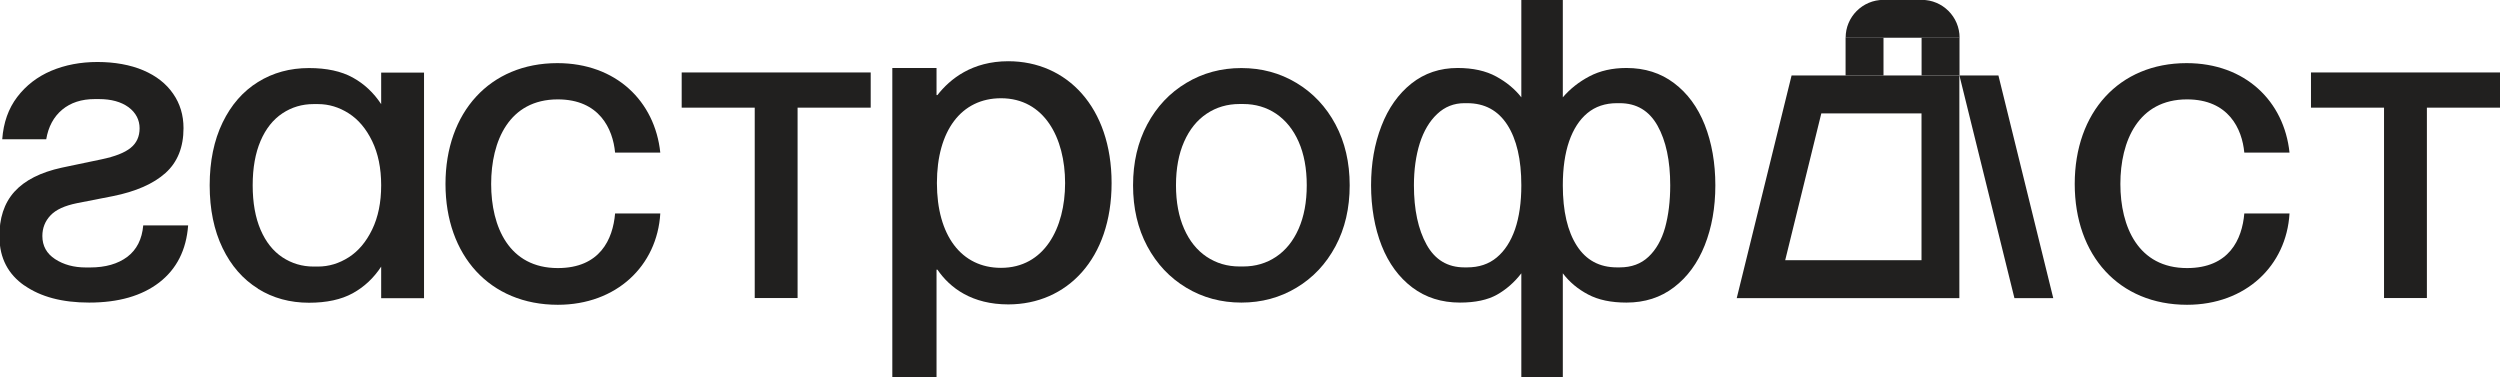
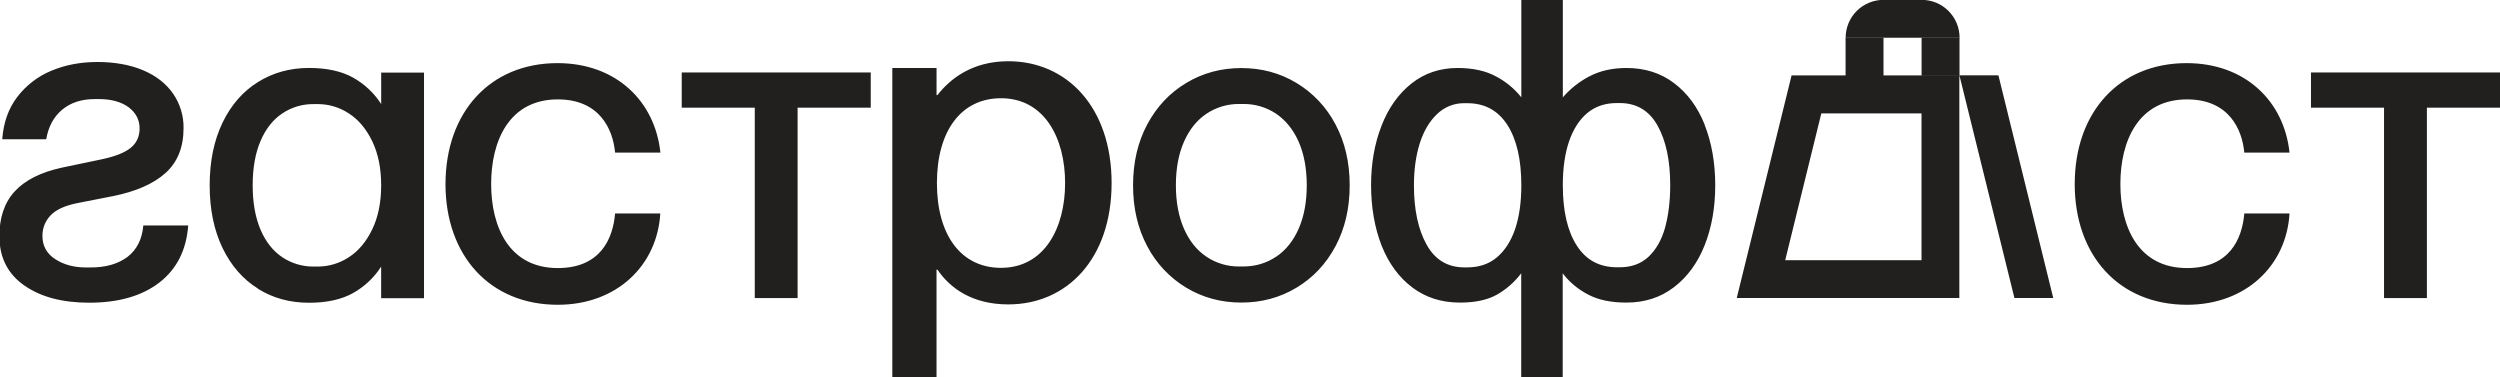
- <svg xmlns="http://www.w3.org/2000/svg" width="1362" height="205" viewBox="0 0 1362 205" fill="none">
-   <path d="M13.325 155.59C4.399 149.391 -0.146 140.631 -0.311 129.392C-0.477 118.978 2.251 110.673 7.871 104.433C13.49 98.235 22.127 93.854 33.697 91.334L55.391 86.788C62.623 85.259 67.87 83.235 71.135 80.59C74.399 77.987 76.052 74.433 76.052 69.888C76.052 65.342 74.027 61.375 70.019 58.4C65.97 55.466 60.598 53.978 53.904 53.978H51.631C44.399 53.978 38.49 55.921 33.862 59.764C29.234 63.648 26.342 69.02 25.184 75.879H1.218C1.879 66.788 4.606 59.102 9.399 52.821C14.193 46.541 20.35 41.788 27.912 38.565C35.474 35.383 43.862 33.772 53.118 33.772C62.375 33.772 71.011 35.301 78.077 38.317C85.143 41.334 90.556 45.59 94.317 51.045C98.118 56.499 99.978 62.78 99.978 69.805C99.978 80.218 96.713 88.359 90.143 94.268C83.573 100.135 74.027 104.35 61.424 106.871L42.003 110.673C35.267 112.036 30.433 114.226 27.499 117.367C24.565 120.466 23.077 124.226 23.077 128.565C23.077 133.937 25.391 138.152 30.019 141.168C34.647 144.185 40.226 145.714 46.796 145.714H49.069C57.457 145.714 64.234 143.772 69.358 139.929C74.482 136.044 77.374 130.342 78.036 122.78H102.498C101.507 136.21 96.218 146.582 86.755 153.896C77.251 161.21 64.523 164.846 48.573 164.846C33.945 164.846 22.209 161.747 13.284 155.507L13.325 155.59Z" fill="#21201F" />
-   <path d="M140.556 157.243C132.374 152.16 125.928 144.805 121.259 135.136C116.589 125.466 114.234 114.061 114.234 100.962C114.234 87.863 116.589 76.458 121.259 66.789C125.928 57.119 132.374 49.764 140.556 44.681C148.738 39.599 157.994 37.078 168.325 37.078C177.994 37.078 185.928 38.813 192.167 42.243C198.407 45.673 203.572 50.508 207.663 56.747V39.557H231.01V162.45H207.663V145.259C203.572 151.499 198.407 156.334 192.167 159.764C185.928 163.193 177.994 164.929 168.325 164.929C157.994 164.929 148.738 162.408 140.556 157.326V157.243ZM189.977 140.177C195.225 136.83 199.482 131.788 202.746 125.053C206.01 118.317 207.663 110.301 207.663 100.962C207.663 91.623 206.01 83.607 202.746 76.871C199.482 70.136 195.225 65.094 189.977 61.747C184.729 58.4 179.151 56.706 173.242 56.706H170.804C164.564 56.706 158.903 58.4 153.862 61.747C148.82 65.094 144.812 70.094 141.961 76.747C139.11 83.4 137.663 91.458 137.663 100.962C137.663 110.466 139.11 118.524 141.961 125.177C144.812 131.83 148.82 136.83 153.862 140.177C158.944 143.524 164.606 145.218 170.804 145.218H173.242C179.151 145.218 184.729 143.524 189.977 140.177Z" fill="#21201F" />
-   <path d="M242.705 100.219C242.705 61.211 266.837 34.392 303.655 34.392C335.597 34.392 356.796 55.136 359.729 83.153H335.101C333.903 70.219 326.548 54.144 303.903 54.144C277.333 54.144 267.581 76.83 267.581 100.219C267.581 123.607 277.333 146.045 303.903 146.045C326.837 146.045 333.903 130.425 335.101 116.293H359.729C358.035 144.805 335.845 166.045 303.903 166.045C266.837 166.045 242.705 139.227 242.705 100.219Z" fill="#21201F" />
-   <path d="M411.217 58.648H371.382V39.475H474.357V58.648H434.522V162.367H411.175V58.648H411.217Z" fill="#21201F" />
-   <path d="M605.596 99.723C605.596 141.045 581.258 165.838 549.316 165.838C529.646 165.838 517.621 156.995 510.721 146.913H510.225V205.921H486.134V37.037H510.225V51.789H510.721C517.621 42.946 529.646 33.359 549.316 33.359C581.258 33.359 605.596 58.442 605.596 99.723ZM580.266 99.723C580.266 75.136 568.944 53.525 545.349 53.525C523.696 53.525 510.431 71.21 510.431 99.723C510.431 128.235 523.696 145.921 545.349 145.921C568.944 145.921 580.266 124.268 580.266 99.723Z" fill="#21201F" />
-   <path d="M646.299 156.747C637.29 151.334 630.183 143.813 625.018 134.144C619.852 124.474 617.291 113.4 617.291 100.962C617.291 88.524 619.852 77.45 625.018 67.78C630.183 58.111 637.249 50.59 646.299 45.177C655.307 39.764 665.307 37.078 676.299 37.078C687.29 37.078 697.29 39.764 706.299 45.177C715.307 50.59 722.414 58.111 727.58 67.78C732.745 77.45 735.307 88.524 735.307 100.962C735.307 113.4 732.745 124.474 727.58 134.144C722.414 143.813 715.348 151.334 706.299 156.747C697.29 162.16 687.29 164.846 676.299 164.846C665.307 164.846 655.307 162.16 646.299 156.747ZM695.224 139.888C700.472 136.375 704.563 131.293 707.497 124.64C710.431 117.987 711.918 110.094 711.918 100.921C711.918 91.747 710.431 83.855 707.497 77.202C704.563 70.549 700.431 65.508 695.224 61.954C689.976 58.441 683.985 56.665 677.29 56.665H675.307C668.571 56.665 662.621 58.441 657.373 61.954C652.125 65.466 648.034 70.549 645.1 77.202C642.166 83.855 640.679 91.747 640.679 100.921C640.679 110.094 642.166 117.987 645.1 124.64C648.034 131.293 652.125 136.375 657.373 139.888C662.621 143.4 668.613 145.177 675.307 145.177H677.29C684.026 145.177 689.976 143.4 695.224 139.888Z" fill="#21201F" />
-   <path d="M928.736 67.987C924.893 58.318 919.315 50.756 912.001 45.26C904.728 39.764 896.092 37.037 886.092 37.037C878.365 37.037 871.67 38.566 865.927 41.582C860.183 44.599 855.348 48.441 851.422 53.028V-0.071H828.819V53.028C825.389 48.607 820.844 44.805 815.183 41.706C809.522 38.607 802.497 37.037 794.15 37.037C784.48 37.037 776.092 39.846 768.943 45.508C761.836 51.169 756.381 58.855 752.621 68.607C748.819 78.359 746.96 89.144 746.96 100.962C746.96 112.78 748.902 124.226 752.745 133.896C756.588 143.565 762.166 151.127 769.439 156.623C776.753 162.119 785.39 164.846 795.389 164.846C803.737 164.846 810.472 163.4 815.555 160.549C820.596 157.697 825.059 153.813 828.819 148.896V205.921H851.422V148.896C855.017 153.648 859.604 157.491 865.183 160.425C870.761 163.4 877.745 164.846 886.092 164.846C896.092 164.846 904.728 162.078 912.001 156.499C919.315 150.921 924.893 143.317 928.736 133.648C932.579 123.979 934.521 113.069 934.521 100.962C934.521 88.855 932.579 77.698 928.736 67.987ZM825.389 124.929C823.075 131.541 819.77 136.664 815.431 140.26C811.092 143.896 805.72 145.673 799.315 145.673H797.827C788.654 145.673 781.795 141.54 777.208 133.276C772.621 125.012 770.307 114.227 770.307 100.962C770.307 92.408 771.381 84.805 773.489 78.07C775.637 71.375 778.778 66.045 782.952 62.119C787.166 58.152 792.084 56.21 797.827 56.21H799.315C808.819 56.21 816.092 60.136 821.175 67.987C826.257 75.879 828.819 86.871 828.819 100.962C828.819 110.301 827.662 118.276 825.389 124.929ZM907.125 124.061C905.224 130.755 902.207 136.045 898.117 139.888C894.026 143.772 888.778 145.673 882.414 145.673H880.926C871.422 145.673 864.108 141.747 859.067 133.896C853.984 126.003 851.422 115.053 851.422 100.962C851.422 91.623 852.579 83.607 854.852 76.995C857.166 70.342 860.472 65.218 864.811 61.623C869.15 58.028 874.522 56.21 880.926 56.21H882.414C891.588 56.21 898.447 60.301 903.034 68.483C907.621 76.706 909.935 87.491 909.935 100.962C909.935 109.64 908.984 117.326 907.125 124.061Z" fill="#21201F" />
-   <path d="M1130.31 100.219C1130.31 61.211 1154.44 34.392 1191.26 34.392C1223.2 34.392 1244.4 55.136 1247.33 83.153H1222.7C1221.5 70.219 1214.15 54.144 1191.5 54.144C1164.93 54.144 1155.18 76.83 1155.18 100.219C1155.18 123.607 1164.93 146.045 1191.5 146.045C1214.44 146.045 1221.5 130.425 1222.7 116.293H1247.33C1245.64 144.805 1223.45 166.045 1191.5 166.045C1154.44 166.045 1130.31 139.227 1130.31 100.219Z" fill="#21201F" />
-   <path d="M1298.86 58.648H1259.02V39.475H1362V58.648H1322.17V162.367H1298.82V58.648H1298.86Z" fill="#21201F" />
-   <path d="M1046.84 61.788V141.747H972.579L992.249 61.788H1046.79M1067.46 41.127H976.051L946.175 162.408H1067.46V41.127Z" fill="#21201F" />
-   <path d="M1067.5 41.127C1077.5 81.54 1087.46 121.995 1097.46 162.408H1118.61L1088.74 41.127H1067.5Z" fill="#21201F" />
-   <path d="M1067.54 20.508H1046.88V41.127H1067.54V20.508Z" fill="#21201F" />
-   <path d="M1026.13 20.508H1005.47V41.127H1026.13V20.508Z" fill="#21201F" />
-   <path d="M1026.13 -0.071H1046.96C1058.36 -0.071 1067.58 9.185 1067.58 20.549H1005.51C1005.47 9.185 1014.73 -0.071 1026.13 -0.071Z" fill="#21201F" />
+ <svg xmlns="http://www.w3.org/2000/svg" fill="none" viewBox="0 0 1362 205">
+   <path d="M13.33 155.59C4.4 149.4-.15 140.63-.31 129.4c-.17-10.42 2.56-18.73 8.18-24.97 5.62-6.2 14.26-10.58 25.83-13.1l21.7-4.54c7.22-1.53 12.47-3.56 15.73-6.2 3.27-2.6 4.92-6.16 4.92-10.7 0-4.55-2.02-8.51-6.03-11.5-4.05-2.92-9.42-4.41-16.12-4.41h-2.27c-7.23 0-13.14 1.94-17.77 5.78-4.63 3.9-7.52 9.26-8.68 16.12H1.22c.66-9.1 3.39-16.78 8.18-23.06a45.02 45.02 0 0 1 18.5-14.25c7.56-3.19 15.95-4.8 25.2-4.8 9.26 0 17.9 1.53 24.97 4.55 7.06 3.01 12.48 7.27 16.24 12.72A32.16 32.16 0 0 1 100 69.8c0 10.42-3.27 18.56-9.84 24.47-6.57 5.87-16.11 10.08-28.72 12.6l-19.4 3.8c-6.74 1.37-11.58 3.56-14.5 6.7a15.77 15.77 0 0 0-4.42 11.2c0 5.37 2.3 9.58 6.94 12.6 4.63 3.02 10.2 4.54 16.78 4.54h2.27c8.4.06 15.16-1.9 20.3-5.72 5.11-3.9 8-9.6 8.67-17.15h24.46c-1 13.43-6.28 23.8-15.75 31.12-9.5 7.3-22.23 10.95-38.18 10.95-14.63 0-26.36-3.1-35.29-9.34l.05.08Zm127.23 1.65c-8.19-5.08-14.63-12.44-19.3-22.1-4.67-9.67-7.03-21.08-7.03-34.18 0-13.1 2.36-24.5 7.03-34.17 4.67-9.67 11.11-17.03 19.3-22.1 8.18-5.1 17.43-7.67 27.76-7.67 9.67 0 17.6 1.73 23.85 5.16a43.31 43.31 0 0 1 15.5 14.51V39.57H231v122.89h-23.35v-17.2a43.32 43.32 0 0 1-15.5 14.51c-6.23 3.43-14.17 5.17-23.84 5.17-10.33 0-19.58-2.52-27.76-7.6v-.09Zm49.42-17.06c5.25-3.35 9.5-8.4 12.77-15.13 3.26-6.73 4.91-14.75 4.91-24.09s-1.65-17.35-4.9-24.09c-3.28-6.73-7.54-11.78-12.78-15.12a30.62 30.62 0 0 0-16.74-5.04h-2.44a30 30 0 0 0-16.94 5.04c-5.04 3.34-9.05 8.34-11.9 15-2.85 6.65-4.3 14.7-4.3 24.21 0 9.5 1.45 17.56 4.3 24.22 2.85 6.65 6.86 11.65 11.9 15a30.2 30.2 0 0 0 16.94 5.04h2.44a30.7 30.7 0 0 0 16.74-5.04Zm52.73-39.96c.05-39 24.2-65.83 61.01-65.83 31.94 0 53.14 20.75 56.07 48.76H335.1c-1.2-12.93-8.55-29-31.2-29-26.57 0-36.32 22.68-36.32 46.07s9.75 45.82 36.32 45.82c22.94 0 30-15.61 31.2-29.75h24.63c-1.7 28.52-23.88 49.75-55.83 49.75-37.06 0-61.2-26.81-61.2-65.82Zm168.57-41.57H371.4V39.47h102.98v19.18h-39.84v103.72H411.2V58.65h.04ZM605.6 99.72c0 41.32-24.34 66.12-56.28 66.12-19.67 0-31.7-8.84-38.6-18.93h-.5v59.01h-24.09V37.04h24.1v14.75h.5c6.9-8.84 18.92-18.43 38.6-18.43 31.93 0 56.27 25.08 56.27 66.36Zm-25.33 0c0-24.58-11.33-46.2-34.92-46.2-21.65 0-34.92 17.7-34.92 46.2 0 28.52 13.27 46.2 34.92 46.2 23.6 0 34.92-21.65 34.92-46.2Zm66.03 57.03a57.27 57.27 0 0 1-21.28-22.6c-5.17-9.68-7.73-20.75-7.73-33.19 0-12.44 2.56-23.5 7.73-33.18 5.16-9.67 12.23-17.19 21.28-22.6 9-5.42 19-8.1 30-8.1s21 2.68 30 8.1a57.28 57.28 0 0 1 21.28 22.6c5.16 9.67 7.73 20.74 7.73 33.18 0 12.44-2.56 23.51-7.73 33.18-5.17 9.67-12.23 17.2-21.28 22.6-9 5.42-19 8.1-30 8.1s-21-2.68-30-8.1Zm48.92-16.86c5.25-3.51 9.34-8.6 12.28-15.25 2.93-6.65 4.42-14.55 4.42-23.72 0-9.17-1.5-17.07-4.42-23.72-2.94-6.65-7.07-11.7-12.28-15.25a31.54 31.54 0 0 0-17.93-5.3h-2a31.45 31.45 0 0 0-17.98 5.3c-5.25 3.5-9.34 8.6-12.27 15.25-2.93 6.65-4.42 14.55-4.42 23.72 0 9.17 1.5 17.07 4.42 23.72 2.93 6.65 7.02 11.73 12.27 15.25a31.55 31.55 0 0 0 17.94 5.29h1.97c6.74 0 12.7-1.78 17.93-5.3Zm233.52-71.9c-3.85-9.67-9.42-17.23-16.74-22.73-7.27-5.5-15.9-8.22-25.9-8.22-7.74 0-14.43 1.53-20.17 4.54a48.67 48.67 0 0 0-14.5 11.45V-.07h-22.61v53.1a43.27 43.27 0 0 0-13.64-11.32c-5.66-3.1-12.68-4.67-21.03-4.67-9.67 0-18.06 2.8-25.2 8.47-7.11 5.66-12.57 13.34-16.33 23.1-3.8 9.75-5.66 20.53-5.66 32.35s1.94 23.27 5.78 32.94c3.85 9.66 9.43 17.23 16.7 22.72 7.3 5.5 15.95 8.23 25.95 8.23 8.3 0 15.02-1.45 20.1-4.3a43.79 43.79 0 0 0 13.27-11.65v57.02h22.6V148.9c3.6 4.75 8.18 8.6 13.76 11.53 5.58 2.97 12.57 4.42 20.91 4.42 10 0 18.64-2.77 25.9-8.35 7.33-5.58 12.9-13.18 16.75-22.85 3.84-9.67 5.78-20.58 5.78-32.69 0-12.1-1.94-23.26-5.78-32.97Zm-103.35 56.94c-2.31 6.6-5.62 11.73-9.96 15.33-4.34 3.64-9.7 5.41-16.11 5.41h-1.5c-9.17 0-16.03-4.13-20.61-12.4-4.6-8.26-6.9-19.04-6.9-32.3 0-8.56 1.07-16.16 3.18-22.9 2.15-6.7 5.29-12.03 9.46-15.95a20.88 20.88 0 0 1 14.88-5.9h1.49c9.5 0 16.77 3.92 21.85 11.77 5.09 7.89 7.65 18.88 7.65 32.97 0 9.34-1.16 17.32-3.43 23.97Zm81.74-.87c-1.9 6.7-4.92 11.98-9.01 15.83-4.1 3.82-9.34 5.72-15.7 5.72h-1.5c-9.5 0-16.81-3.92-21.85-11.77-5.1-7.9-7.65-18.85-7.65-32.94 0-9.34 1.16-17.35 3.43-23.96 2.32-6.67 5.62-11.8 9.96-15.4 4.34-3.6 9.7-5.4 16.12-5.4h1.48c9.18 0 16.04 4.09 20.62 12.27 4.6 8.23 6.9 19 6.9 32.48 0 8.68-.95 16.37-2.8 23.1Zm223.18-23.84c0-39 24.13-65.83 60.95-65.83 31.94 0 53.14 20.75 56.07 48.76h-24.63c-1.2-12.93-8.55-29-31.2-29-26.57 0-36.32 22.68-36.32 46.07s9.75 45.82 36.32 45.82c22.94 0 30-15.61 31.2-29.75h24.63c-1.69 28.52-23.88 49.75-55.83 49.75-37.06 0-61.2-26.81-61.2-65.82Zm168.55-41.57h-39.84V39.47H1362v19.18h-39.83v103.72h-23.35V58.65h.04Zm-252.02 3.14v79.96h-74.26l19.67-79.96h54.54m20.67-20.73h-91.4l-29.89 121.3h121.28V41.13Zm.04 0c10 40.4 19.96 80.88 29.96 121.29h21.15l-29.87-121.3h-21.24Zm.04-20.61h-20.66v20.6h20.66V20.5Zm-41.4-.01h-20.67V41.1h20.66V20.5Z" fill="#21201F" />
+   <path d="M1026.13-.07h20.83c11.4 0 20.62 9.26 20.62 20.62h-62.07a20.6 20.6 0 0 1 20.68-20.62Z" fill="#21201F" />
</svg>
